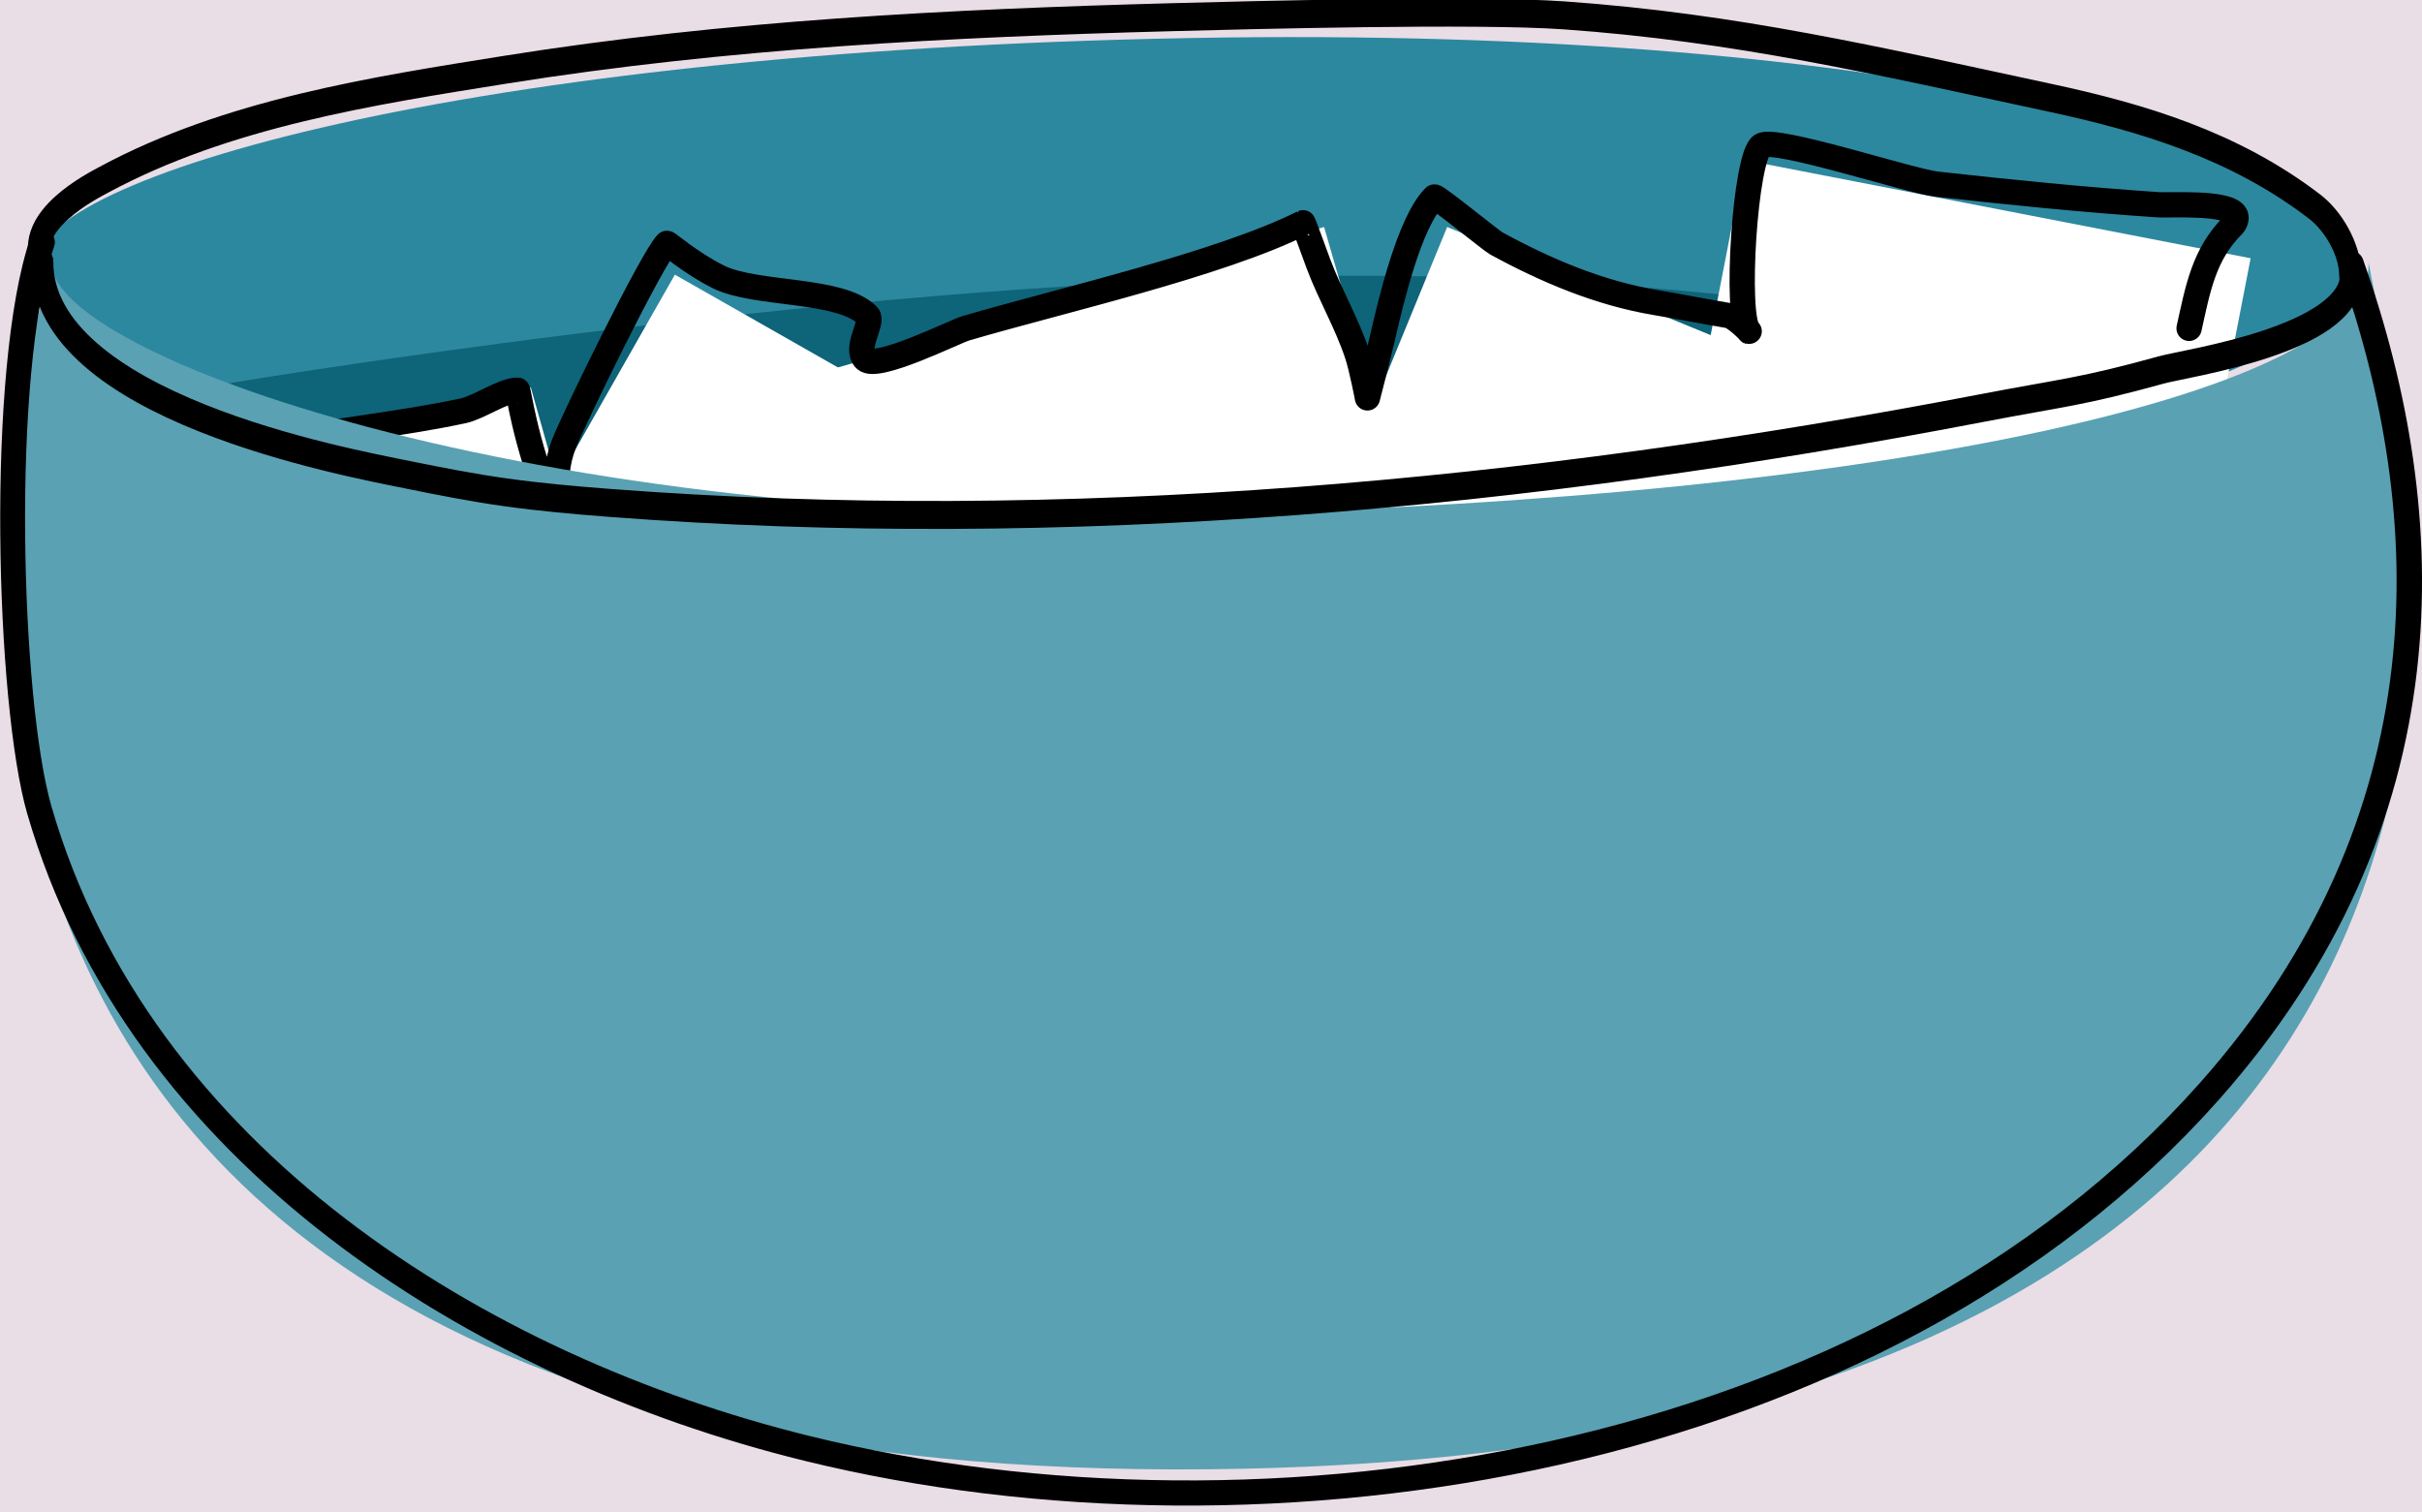
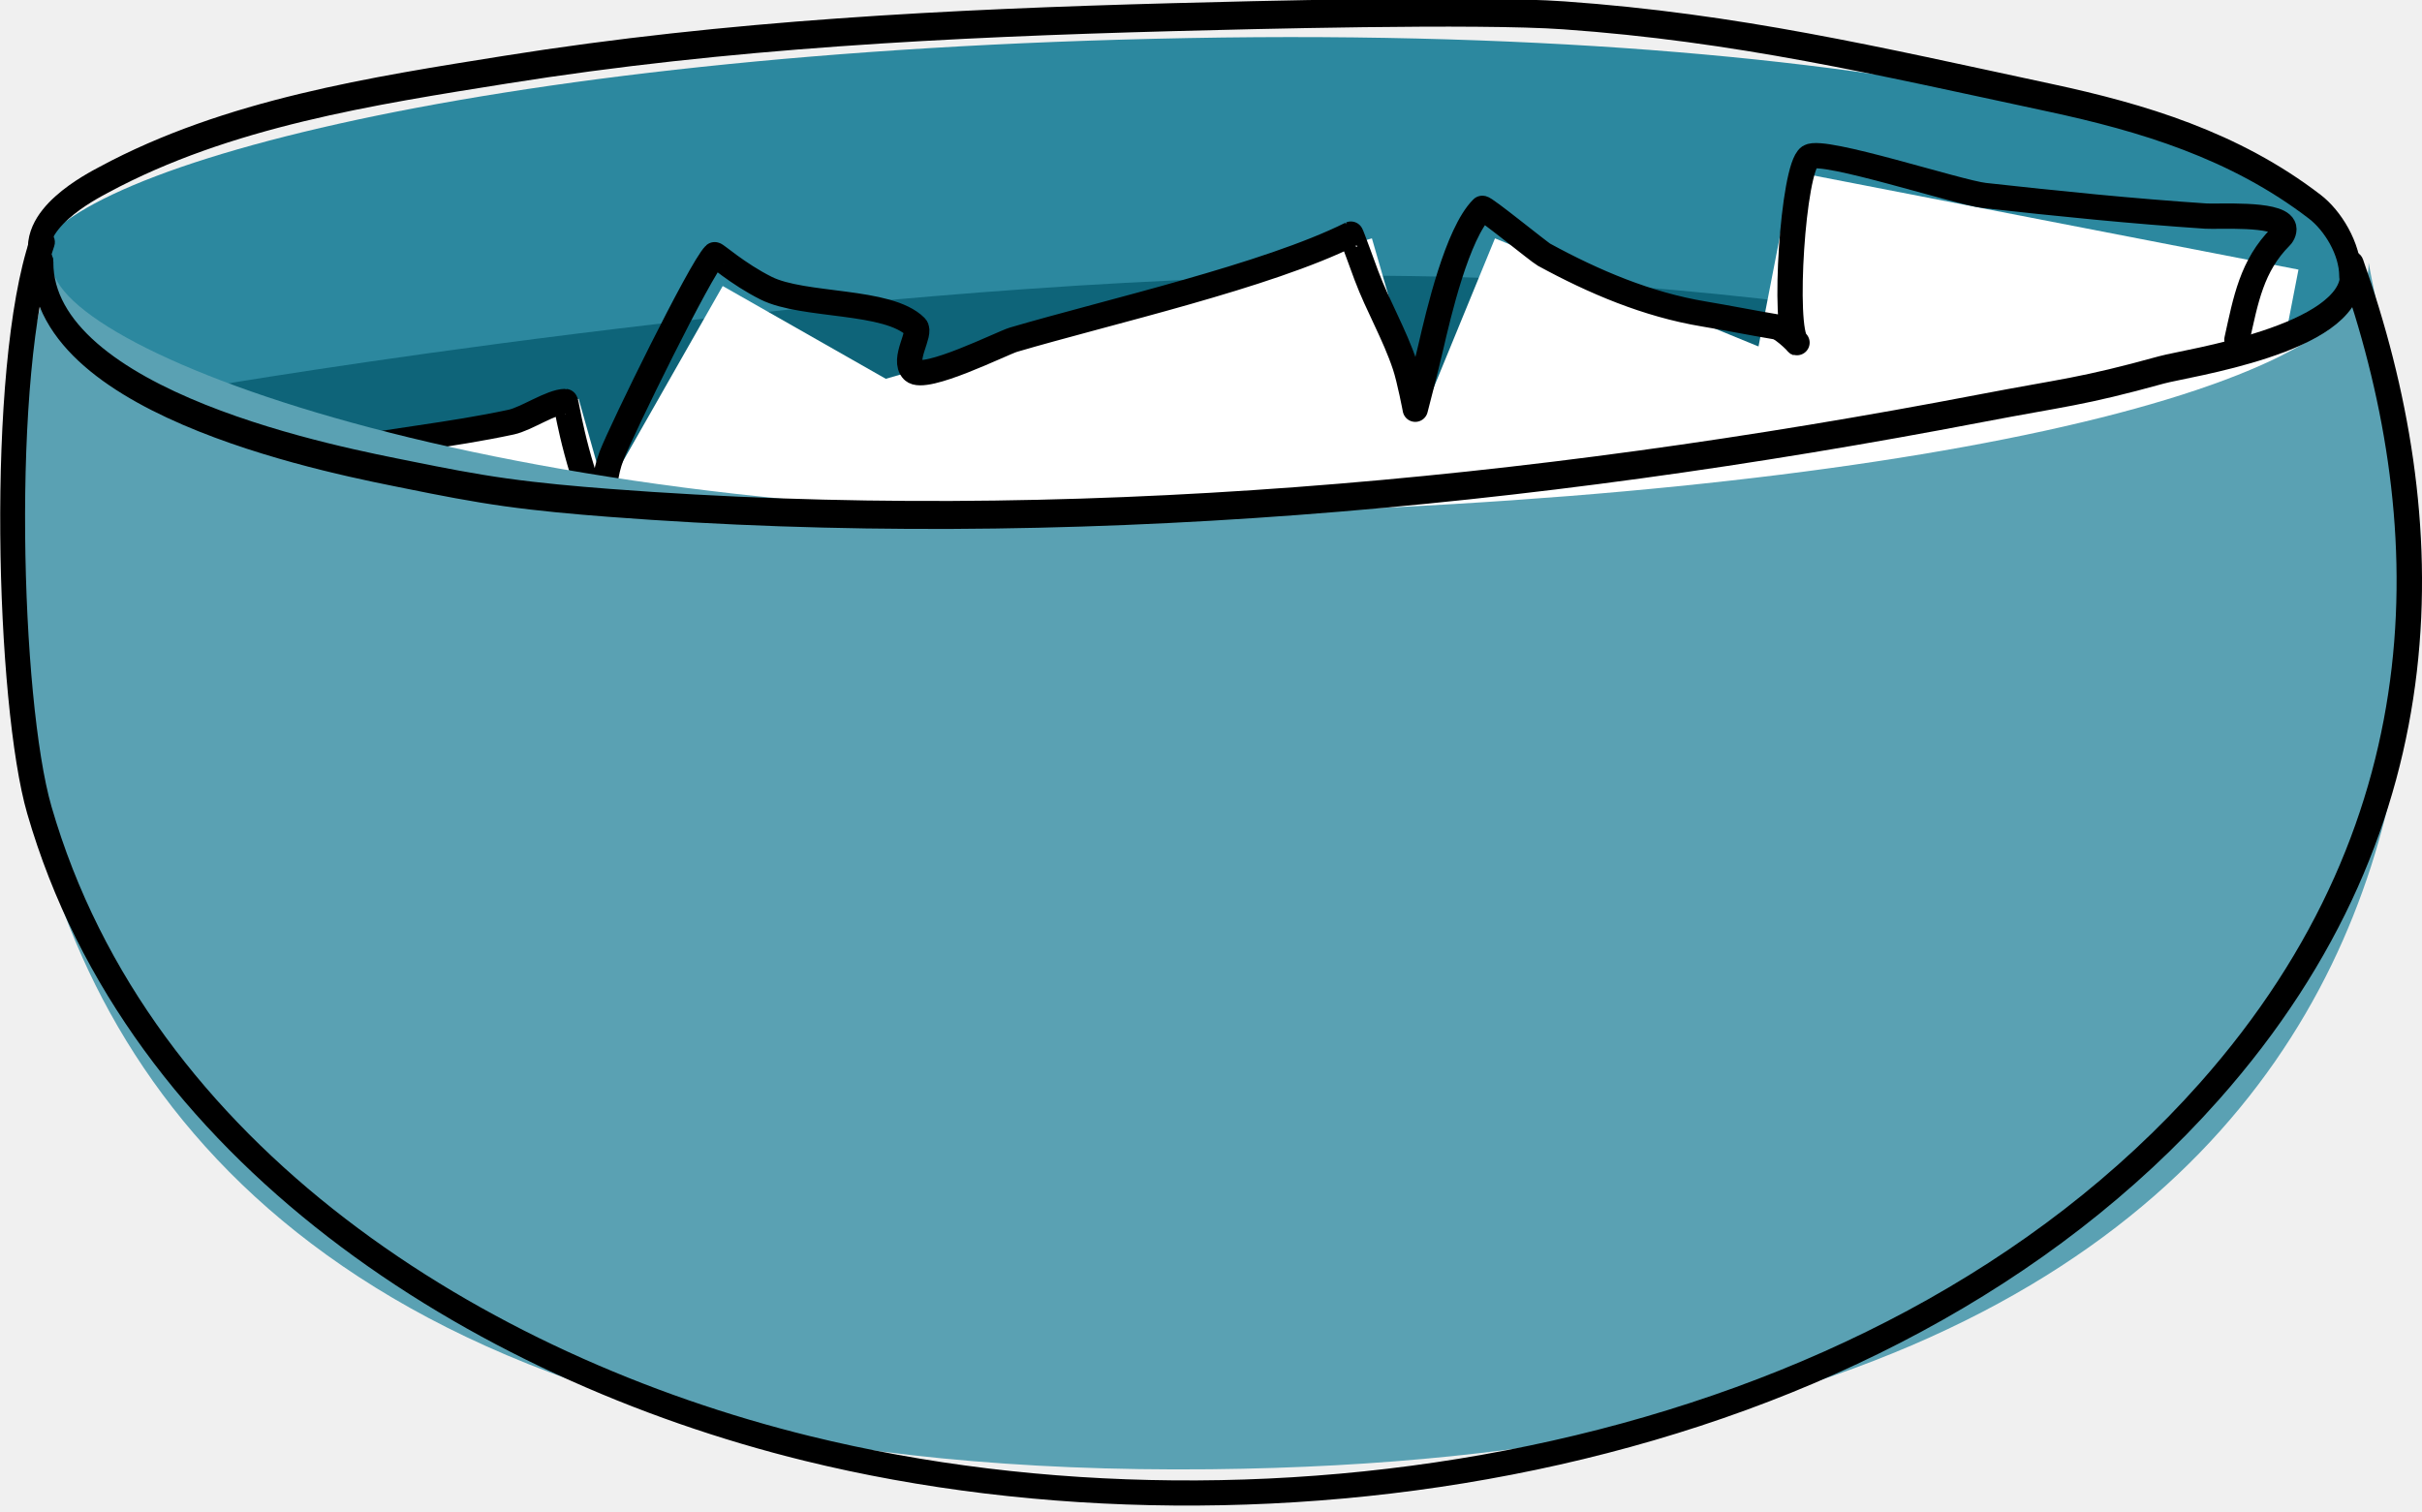
<svg xmlns="http://www.w3.org/2000/svg" width="100%" height="100%" viewBox="0 0 383 239" version="1.1" xml:space="preserve" style="fill-rule:evenodd;clip-rule:evenodd;stroke-linecap:round;stroke-linejoin:round;stroke-miterlimit:1.5;">
  <g transform="matrix(1,0,0,1,-652.33,-840.433)">
-     <rect id="Artboard1" x="0" y="0" width="2224" height="1668" style="fill:none;" />
-     <clipPath id="_clip1">
-       <rect id="Artboard11" x="0" y="0" width="2224" height="1668" />
-     </clipPath>
-     <g clip-path="url(#_clip1)">
-       <g transform="matrix(1.27074,0,0,1.79113,-348.01,-103.864)">
-         <rect x="607" y="301.514" width="1228.38" height="780.638" style="fill:rgb(233,221,230);stroke:black;stroke-width:2.58px;" />
-       </g>
-       <g transform="matrix(1,0,0,1,-403.715,520.174)">
-         <g transform="matrix(1,0,0,0.755003,0,86.5953)">
-           <path d="M1061.53,364.942C1061.53,346.656 1129.02,320.281 1243.99,317.459C1358.96,314.638 1427.83,341.564 1427.83,364.942C1427.83,391.228 1352.78,413.943 1243.99,417.169C1135.2,420.394 1061.53,383.228 1061.53,364.942Z" style="fill:rgb(44,136,159);" />
-           <clipPath id="_clip2">
-             <path d="M1061.53,364.942C1061.53,346.656 1129.02,320.281 1243.99,317.459C1358.96,314.638 1427.83,341.564 1427.83,364.942C1427.83,391.228 1352.78,413.943 1243.99,417.169C1135.2,420.394 1061.53,383.228 1061.53,364.942Z" />
-           </clipPath>
-           <g clip-path="url(#_clip2)">
-             <g transform="matrix(1,0,0,1.3245,0,-114.695)">
-               <path d="M1089.48,381.334C1089.48,381.334 1184.79,365.053 1264.44,363.916C1344.1,362.779 1412.25,381.334 1412.25,381.334C1412.25,381.334 1321.67,437.991 1249.78,437.991C1177.9,437.991 1089.48,381.334 1089.48,381.334Z" style="fill:rgb(14,100,121);" />
-             </g>
+     <g transform="matrix(1,0,0,1,-403.715,520.174)">
+       <g transform="matrix(1,0,0,0.755003,0,86.5953)">
+         <path d="M1061.53,364.942C1061.53,346.656 1129.02,320.281 1243.99,317.459C1358.96,314.638 1427.83,341.564 1427.83,364.942C1427.83,391.228 1352.78,413.943 1243.99,417.169C1135.2,420.394 1061.53,383.228 1061.53,364.942Z" style="fill:rgb(44,136,159);" />
+         <clipPath id="_clip1">
+           <path d="M1061.53,364.942C1061.53,346.656 1129.02,320.281 1243.99,317.459C1358.96,314.638 1427.83,341.564 1427.83,364.942C1427.83,391.228 1352.78,413.943 1243.99,417.169C1135.2,420.394 1061.53,383.228 1061.53,364.942Z" />
+         </clipPath>
+         <g clip-path="url(#_clip1)">
+           <g transform="matrix(1,0,0,1.3245,0,-114.695)">
+             <path d="M1089.48,381.334C1089.48,381.334 1184.79,365.053 1264.44,363.916C1344.1,362.779 1412.25,381.334 1412.25,381.334C1412.25,381.334 1321.67,437.991 1249.78,437.991C1177.9,437.991 1089.48,381.334 1089.48,381.334Z" style="fill:rgb(14,100,121);" />
          </g>
        </g>
-         <g transform="matrix(0.947254,0,0,1.18921,73.6541,-67.9993)">
-           <path d="M1429.46,363.196C1429.46,359.521 1426.44,355.758 1423.53,353.983C1410.12,345.78 1394.68,342.114 1379.36,339.494C1350.29,334.526 1326.97,330.151 1298.2,328.528C1283.68,327.709 1245.27,328.501 1232.79,328.768C1195.57,329.566 1158.52,331.041 1121.55,335.745C1099.51,338.55 1075.09,341.506 1054.4,350.404C1052.57,351.189 1041.01,355.847 1044.14,361.396" style="fill:none;stroke:black;stroke-width:3.72px;" />
-         </g>
      </g>
-       <g transform="matrix(1,0,0,1,-27.7917,26.497)">
-         <g transform="matrix(0.797346,-0.22447,0.120903,0.429461,61.0942,742.663)">
-           <rect x="680.549" y="712.961" width="92.977" height="161.522" style="fill:white;" />
-         </g>
-         <g transform="matrix(0.761886,0.433522,-0.374443,0.658058,535.306,93.1783)">
-           <rect x="680.549" y="712.961" width="92.977" height="161.522" style="fill:white;" />
-         </g>
-         <g transform="matrix(0.842142,-0.243327,0.210167,0.727378,88.2452,519.471)">
-           <rect x="680.549" y="712.961" width="92.977" height="161.522" style="fill:white;" />
-         </g>
-         <g transform="matrix(0.810961,0.332796,-0.287444,0.700446,562.003,123.967)">
-           <rect x="680.549" y="712.961" width="92.977" height="161.522" style="fill:white;" />
-         </g>
-         <g transform="matrix(0.860533,0.167016,-0.144256,0.743262,473.226,195.675)">
-           <rect x="680.549" y="712.961" width="92.977" height="161.522" style="fill:white;" />
-         </g>
-         <path d="M686.554,893.63C685.484,893.448 689.372,893.567 689.444,893.567C692.467,893.567 694.755,892.531 697.59,891.53C706.244,888.476 715.02,885.531 724.066,883.792C733.807,881.918 743.693,880.982 753.392,878.904C755.8,878.388 759.763,875.645 761.946,875.645C762.16,875.645 762.976,883.313 767.241,893.974C767.242,893.977 767.744,895.196 768.055,895.196C768.87,895.196 768.055,893.567 768.055,892.752C768.055,889.744 768.172,887.072 769.277,884.199C770.828,880.166 783.297,854.701 785.57,852.428C785.697,852.301 789.193,855.462 793.716,857.724C799.63,860.68 812.983,859.476 817.34,863.833C818.31,864.803 815.206,869.03 816.933,870.758C818.749,872.573 831.083,866.38 832.818,865.87C847.77,861.472 872.946,855.785 886.176,849.17C886.239,849.138 888.39,855.075 888.62,855.687C890.455,860.581 893.073,864.974 894.729,869.943C895.479,872.192 896.359,876.867 896.359,876.867C896.359,876.867 898.047,870.364 898.802,867.092C900.022,861.808 902.982,849.063 906.949,845.097C907.194,844.851 915.936,851.998 916.724,852.428C924.632,856.742 933.039,860.307 941.978,861.797C945.801,862.434 949.561,863.196 953.382,863.833C954.722,864.056 957.601,867.237 956.641,866.277C954.47,864.106 956.057,838.697 958.677,836.951C960.792,835.541 982.217,842.598 986.375,843.06C998.002,844.352 1009.74,845.541 1021.4,846.319C1023.26,846.443 1032.56,845.818 1033.62,847.948C1033.89,848.48 1033.56,849.238 1033.21,849.577C1028.62,854.175 1027.69,859.56 1026.29,865.87" style="fill:none;stroke:black;stroke-width:4px;" />
+       <g transform="matrix(0.947254,0,0,1.18921,73.6541,-67.9993)">
+         <path d="M1429.46,363.196C1429.46,359.521 1426.44,355.758 1423.53,353.983C1410.12,345.78 1394.68,342.114 1379.36,339.494C1350.29,334.526 1326.97,330.151 1298.2,328.528C1283.68,327.709 1245.27,328.501 1232.79,328.768C1195.57,329.566 1158.52,331.041 1121.55,335.745C1099.51,338.55 1075.09,341.506 1054.4,350.404C1052.57,351.189 1041.01,355.847 1044.14,361.396" style="fill:none;stroke:black;stroke-width:3.72px;" />
      </g>
-       <g transform="matrix(1,0,0,1,-400.939,520.174)">
-         <path d="M1427.83,361.779L1427.83,361.776C1427.83,361.776 1428.6,366.22 1429.63,370.318C1437.83,403.064 1462.58,550.381 1244.68,552.645C999.51,555.193 1061.53,361.776 1061.53,361.776L1061.55,361.784C1061.54,361.898 1061.53,362.013 1061.53,362.128C1061.53,375.934 1135.2,403.994 1243.99,401.559C1352.78,399.124 1427.83,381.974 1427.83,362.128C1427.83,362.011 1427.83,361.895 1427.83,361.779Z" style="fill:rgb(90,161,179);" />
-         <path d="M1058.06,357.916C1051.02,378.589 1052.6,431.786 1057.57,448.933C1073.52,504.044 1127.52,538.295 1180.47,551.301C1253.82,569.317 1351.15,553.932 1404.13,494.217C1442.94,450.463 1441.25,401.648 1426.94,361.285C1426.58,360.244 1425.43,359.699 1424.39,360.068C1423.35,360.437 1422.81,361.581 1423.17,362.621C1437.05,401.768 1438.78,449.128 1401.13,491.562C1349.1,550.21 1253.46,565.111 1181.42,547.416C1129.79,534.735 1076.96,501.556 1061.41,447.821C1056.58,431.126 1054.99,379.332 1061.84,359.204C1062.2,358.159 1061.64,357.022 1060.59,356.667C1059.55,356.311 1058.41,356.871 1058.06,357.916Z" />
-         <g transform="matrix(0.947254,0,0,1.18921,73.6541,-80.2975)">
-           <path d="M1041.21,371.738C1041.21,390.9 1091.93,398.303 1102.3,399.98C1107.71,400.856 1113.14,401.701 1118.59,402.307C1124.31,402.942 1130.06,403.352 1135.81,403.703C1211.84,408.339 1289.55,402.629 1364.76,391.138C1378.69,389.009 1381.54,388.987 1395.01,386.019C1399.2,385.095 1426.53,382.011 1426.65,373.537" style="fill:none;stroke:black;stroke-width:3.72px;" />
-         </g>
+     </g>
+     <g transform="matrix(1,0,0,1,-20.2273,28.2917)">
+       <g transform="matrix(0.797346,-0.22447,0.120903,0.429461,61.0942,742.663)">
+         <rect x="680.549" y="712.961" width="92.977" height="161.522" style="fill:white;" />
+       </g>
+       <g transform="matrix(0.761886,0.433522,-0.374443,0.658058,535.306,93.1783)">
+         <rect x="680.549" y="712.961" width="92.977" height="161.522" style="fill:white;" />
+       </g>
+       <g transform="matrix(0.842142,-0.243327,0.210167,0.727378,88.2452,519.471)">
+         <rect x="680.549" y="712.961" width="92.977" height="161.522" style="fill:white;" />
+       </g>
+       <g transform="matrix(0.810961,0.332796,-0.287444,0.700446,562.003,123.967)">
+         <rect x="680.549" y="712.961" width="92.977" height="161.522" style="fill:white;" />
+       </g>
+       <g transform="matrix(0.860533,0.167016,-0.144256,0.743262,473.226,195.675)">
+         <rect x="680.549" y="712.961" width="92.977" height="161.522" style="fill:white;" />
+       </g>
+       <path d="M686.554,893.63C685.484,893.448 689.372,893.567 689.444,893.567C692.467,893.567 694.755,892.531 697.59,891.53C706.244,888.476 715.02,885.531 724.066,883.792C733.807,881.918 743.693,880.982 753.392,878.904C755.8,878.388 759.763,875.645 761.946,875.645C762.16,875.645 762.976,883.313 767.241,893.974C767.242,893.977 767.744,895.196 768.055,895.196C768.87,895.196 768.055,893.567 768.055,892.752C768.055,889.744 768.172,887.072 769.277,884.199C770.828,880.166 783.297,854.701 785.57,852.428C785.697,852.301 789.193,855.462 793.716,857.724C799.63,860.68 812.983,859.476 817.34,863.833C818.31,864.803 815.206,869.03 816.933,870.758C818.749,872.573 831.083,866.38 832.818,865.87C847.77,861.472 872.946,855.785 886.176,849.17C886.239,849.138 888.39,855.075 888.62,855.687C890.455,860.581 893.073,864.974 894.729,869.943C895.479,872.192 896.359,876.867 896.359,876.867C896.359,876.867 898.047,870.364 898.802,867.092C900.022,861.808 902.982,849.063 906.949,845.097C907.194,844.851 915.936,851.998 916.724,852.428C924.632,856.742 933.039,860.307 941.978,861.797C945.801,862.434 949.561,863.196 953.382,863.833C954.722,864.056 957.601,867.237 956.641,866.277C954.47,864.106 956.057,838.697 958.677,836.951C960.792,835.541 982.217,842.598 986.375,843.06C998.002,844.352 1009.74,845.541 1021.4,846.319C1023.26,846.443 1032.56,845.818 1033.62,847.948C1033.89,848.48 1033.56,849.238 1033.21,849.577C1028.62,854.175 1027.69,859.56 1026.29,865.87" style="fill:none;stroke:black;stroke-width:4px;" />
+     </g>
+     <g transform="matrix(1,0,0,1,-400.939,520.174)">
+       <path d="M1427.83,361.779L1427.83,361.776C1427.83,361.776 1428.6,366.22 1429.63,370.318C1437.83,403.064 1462.58,550.381 1244.68,552.645C999.51,555.193 1061.53,361.776 1061.53,361.776L1061.55,361.784C1061.54,361.898 1061.53,362.013 1061.53,362.128C1061.53,375.934 1135.2,403.994 1243.99,401.559C1352.78,399.124 1427.83,381.974 1427.83,362.128C1427.83,362.011 1427.83,361.895 1427.83,361.779Z" style="fill:rgb(90,161,179);" />
+       <path d="M1058.06,357.916C1051.02,378.589 1052.6,431.786 1057.57,448.933C1073.52,504.044 1127.52,538.295 1180.47,551.301C1253.82,569.317 1351.15,553.932 1404.13,494.217C1442.94,450.463 1441.25,401.648 1426.94,361.285C1426.58,360.244 1425.43,359.699 1424.39,360.068C1423.35,360.437 1422.81,361.581 1423.17,362.621C1437.05,401.768 1438.78,449.128 1401.13,491.562C1349.1,550.21 1253.46,565.111 1181.42,547.416C1129.79,534.735 1076.96,501.556 1061.41,447.821C1056.58,431.126 1054.99,379.332 1061.84,359.204C1062.2,358.159 1061.64,357.022 1060.59,356.667C1059.55,356.311 1058.41,356.871 1058.06,357.916Z" />
+       <g transform="matrix(0.947254,0,0,1.18921,73.6541,-80.2975)">
+         <path d="M1041.21,371.738C1041.21,390.9 1091.93,398.303 1102.3,399.98C1107.71,400.856 1113.14,401.701 1118.59,402.307C1124.31,402.942 1130.06,403.352 1135.81,403.703C1211.84,408.339 1289.55,402.629 1364.76,391.138C1378.69,389.009 1381.54,388.987 1395.01,386.019C1399.2,385.095 1426.53,382.011 1426.65,373.537" style="fill:none;stroke:black;stroke-width:3.72px;" />
      </g>
    </g>
  </g>
</svg>
